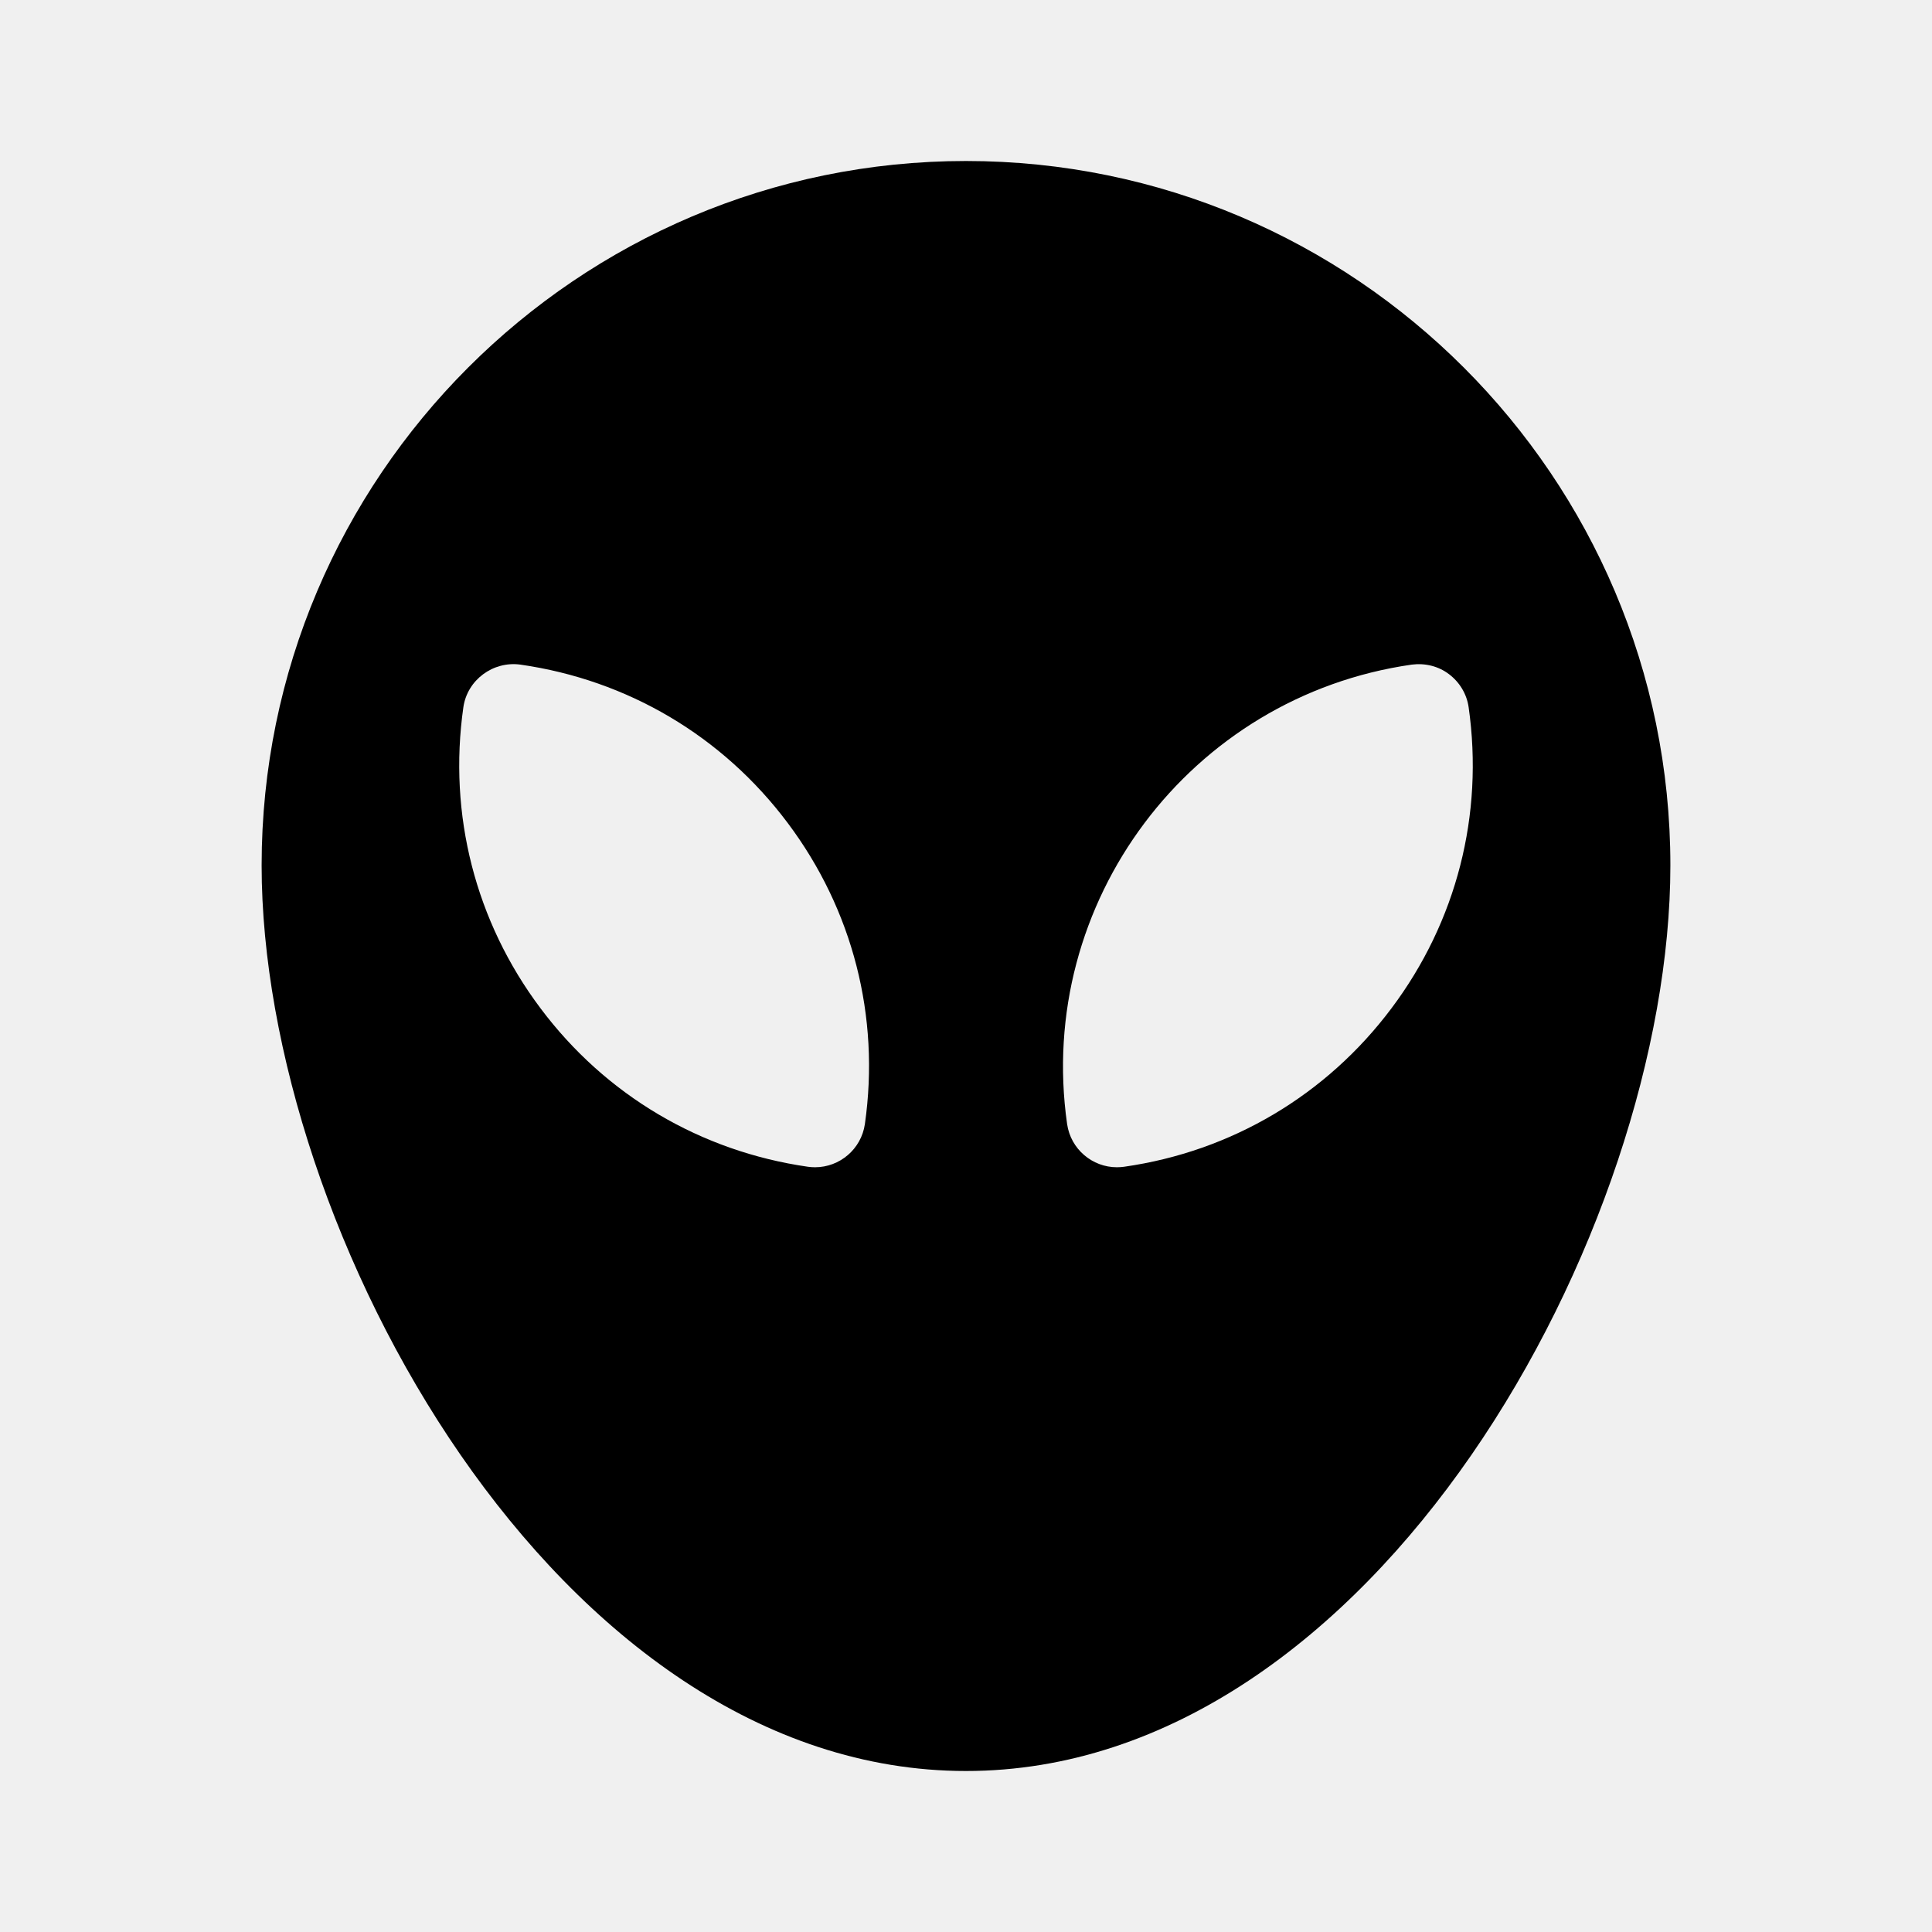
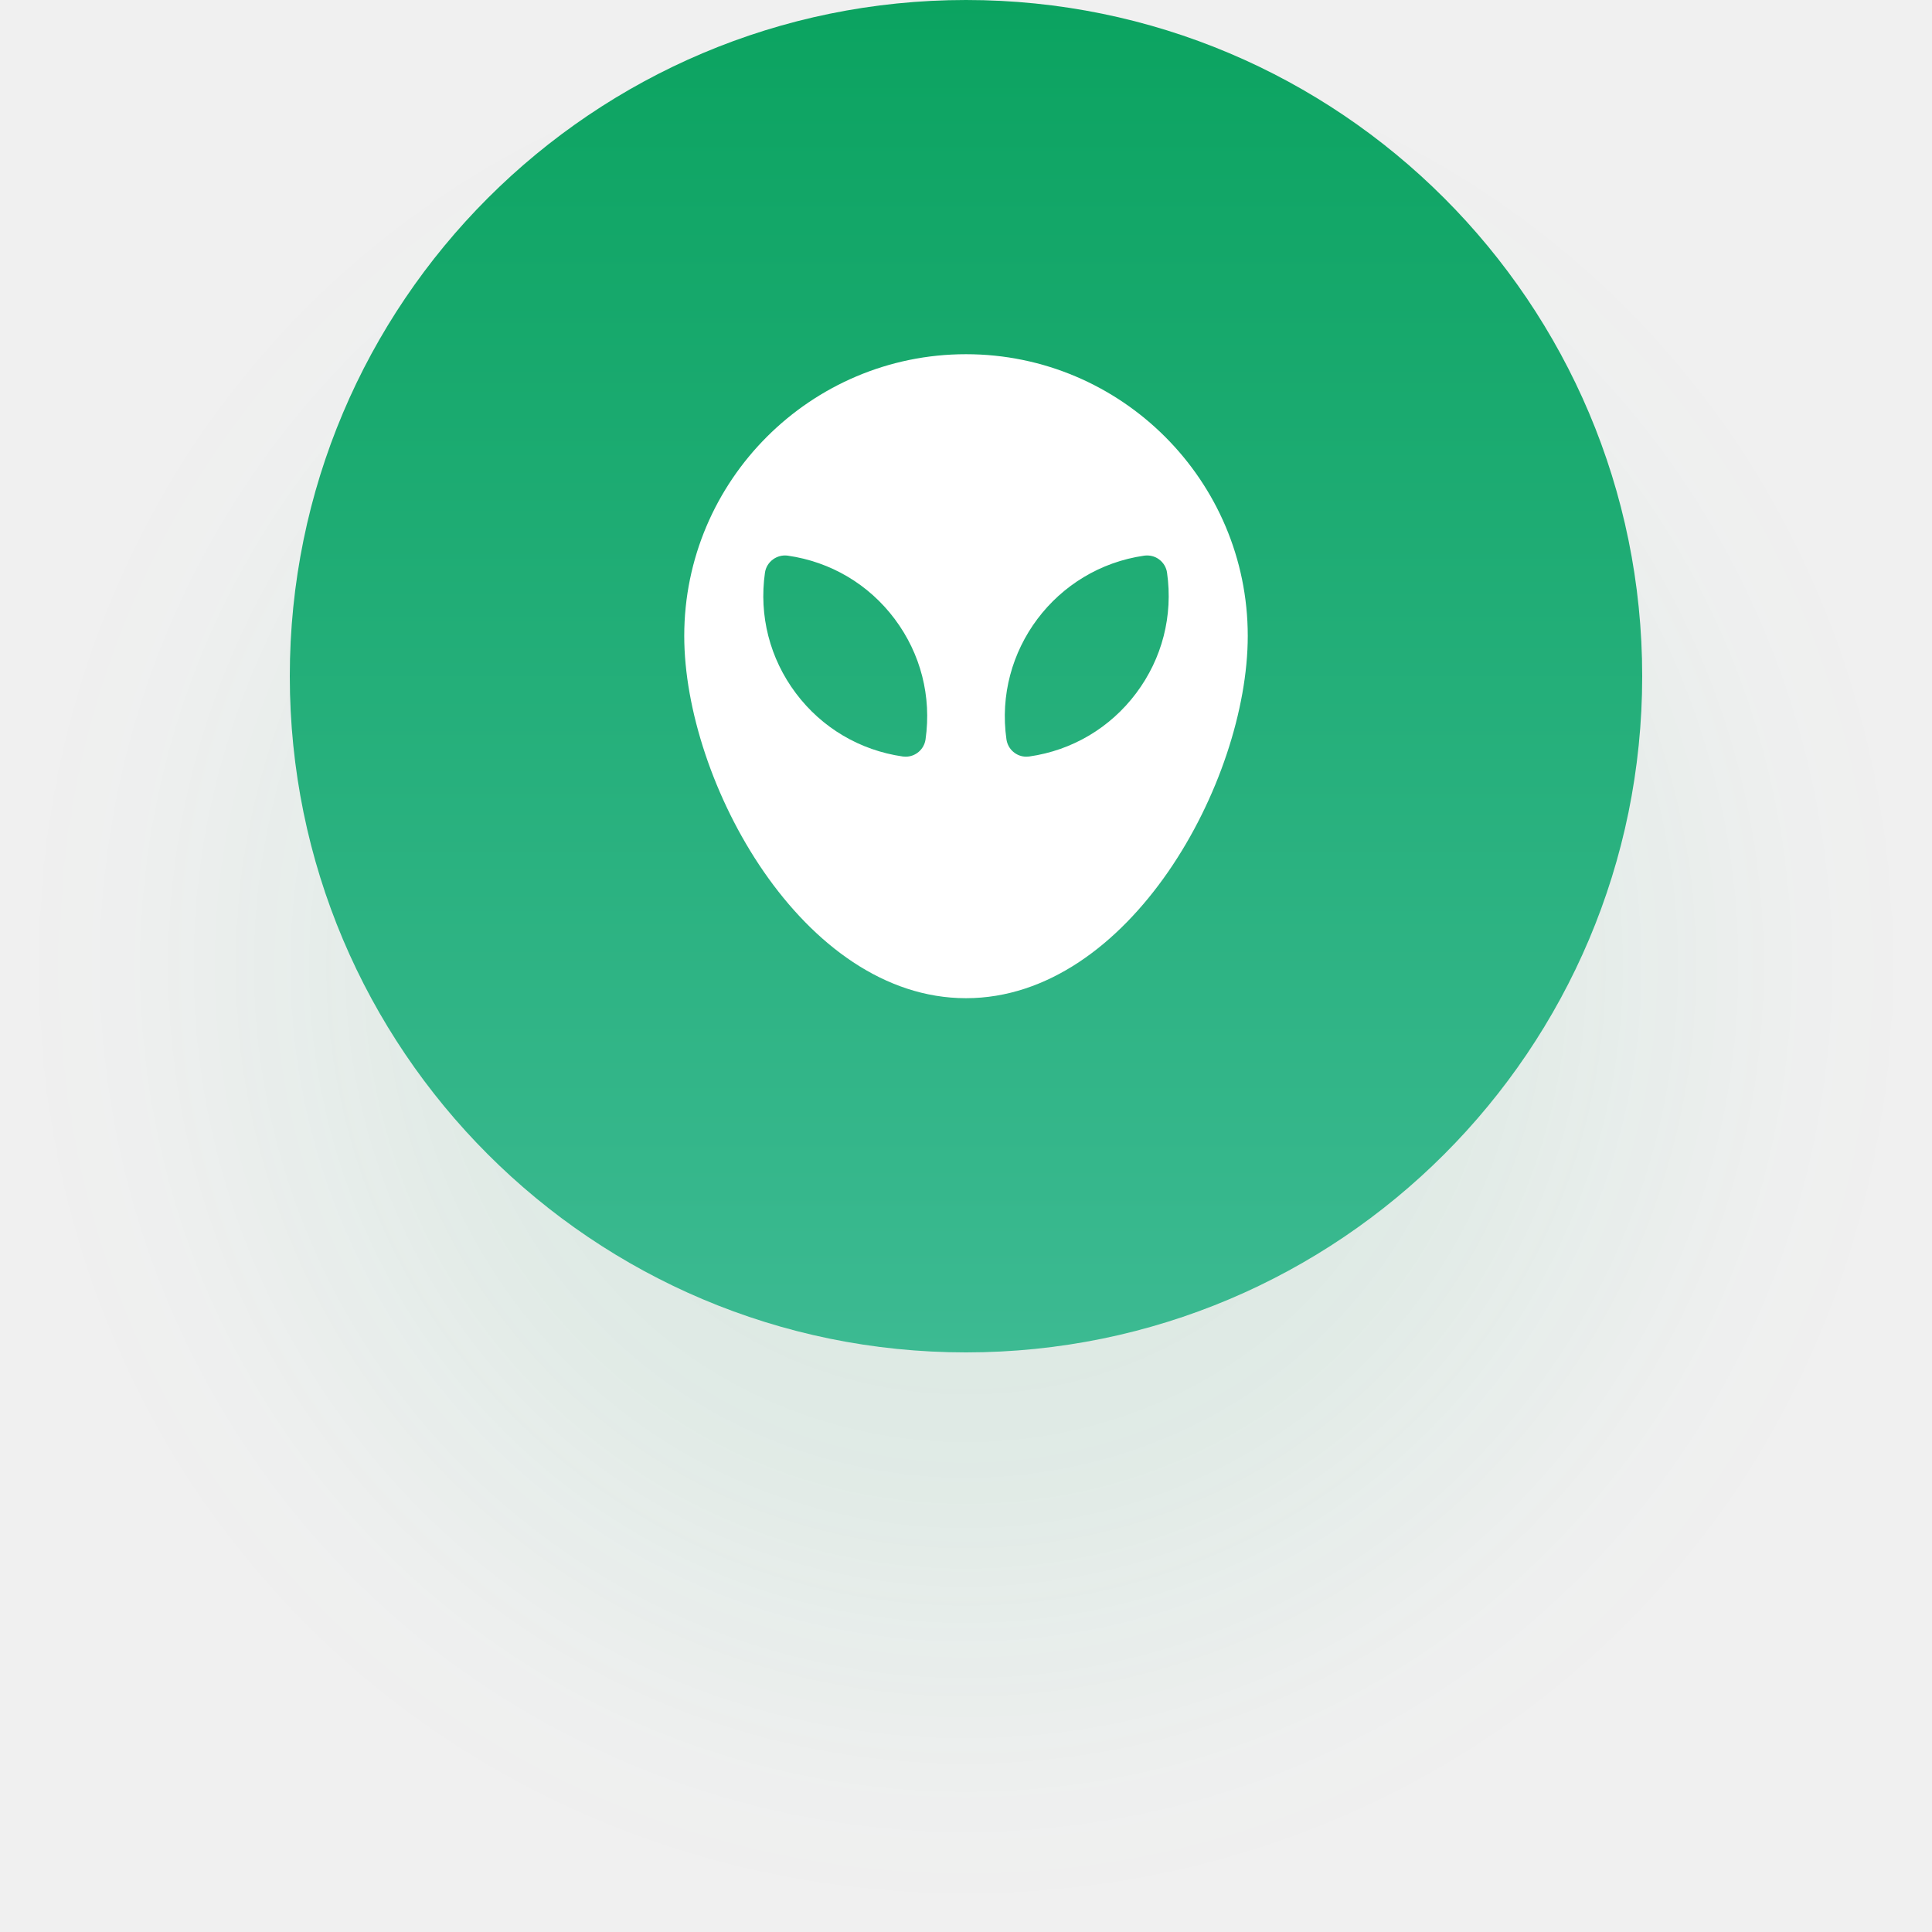
- <svg xmlns="http://www.w3.org/2000/svg" width="24" height="24" viewBox="0 0 24 24" fill="none">
-   <path fill-rule="evenodd" clip-rule="evenodd" d="M12 2C7.175 2 3.25 5.925 3.25 10.75C3.25 15.28 6.924 22 12 22C17.076 22 20.75 15.28 20.75 10.75C20.75 5.925 16.824 2 12 2ZM18.244 8.786C18.221 8.623 18.133 8.475 18 8.375C17.869 8.275 17.703 8.235 17.538 8.256C14.784 8.65 12.863 11.21 13.256 13.963C13.301 14.275 13.569 14.5 13.874 14.5C13.902 14.5 13.934 14.498 13.963 14.494C15.296 14.304 16.477 13.604 17.285 12.526C18.094 11.449 18.434 10.121 18.244 8.786ZM5.756 8.786C5.805 8.445 6.126 8.21 6.464 8.256C7.798 8.447 8.977 9.145 9.785 10.223C10.594 11.301 10.934 12.629 10.744 13.963C10.699 14.275 10.431 14.5 10.125 14.5C10.096 14.5 10.066 14.498 10.037 14.494C8.704 14.303 7.522 13.604 6.715 12.526C5.906 11.449 5.566 10.12 5.756 8.786Z" fill="black" />
+ <svg xmlns="http://www.w3.org/2000/svg" width="80" height="80" viewBox="0 0 80 80" fill="none">
+   <g filter="url(#filter0_d_2088_1938)">
+     <circle cx="40" cy="28" r="28" fill="url(#paint0_linear_2088_1938)" />
+     <path fill-rule="evenodd" clip-rule="evenodd" d="M40 14.667C33.567 14.667 28.333 19.9 28.333 26.333C28.333 32.373 33.232 41.333 40 41.333C46.768 41.333 51.667 32.373 51.667 26.333C51.667 19.9 46.432 14.667 40 14.667ZM48.325 23.715C48.295 23.497 48.177 23.3 48 23.167C47.825 23.033 47.603 22.98 47.383 23.008C43.712 23.533 41.15 26.947 41.675 30.617C41.735 31.033 42.092 31.333 42.498 31.333C42.537 31.333 42.578 31.33 42.617 31.325C44.395 31.072 45.97 30.138 47.047 28.702C48.125 27.265 48.578 25.495 48.325 23.715ZM31.675 23.715C31.74 23.26 32.168 22.947 32.618 23.008C34.397 23.263 35.97 24.193 37.047 25.63C38.125 27.068 38.578 28.838 38.325 30.617C38.265 31.033 37.908 31.333 37.5 31.333C37.462 31.333 37.422 31.33 37.383 31.325C35.605 31.07 34.03 30.138 32.953 28.702C31.875 27.265 31.422 25.493 31.675 23.715Z" fill="white" />
+   </g>
+   <defs>
+     <filter id="filter0_d_2088_1938" x="0" y="0" width="80" height="80" filterUnits="userSpaceOnUse" color-interpolation-filters="sRGB">
+       <feFlood flood-opacity="0" result="BackgroundImageFix" />
+       <feColorMatrix in="SourceAlpha" type="matrix" values="0 0 0 0 0 0 0 0 0 0 0 0 0 0 0 0 0 0 127 0" result="hardAlpha" />
+       <feOffset dy="12" />
+       <feGaussianBlur stdDeviation="6" />
+       <feColorMatrix type="matrix" values="0 0 0 0 0.043 0 0 0 0 0.639 0 0 0 0 0.376 0 0 0 0.08 0" />
+       <feBlend mode="normal" in2="BackgroundImageFix" result="effect1_dropShadow_2088_1938" />
+       <feBlend mode="normal" in="SourceGraphic" in2="effect1_dropShadow_2088_1938" result="shape" />
+     </filter>
+     <linearGradient id="paint0_linear_2088_1938" x1="40" y1="0" x2="40" y2="56" gradientUnits="userSpaceOnUse">
+       <stop stop-color="#0BA360" />
+       <stop offset="1" stop-color="#3CBA92" />
+     </linearGradient>
+   </defs>
</svg>
